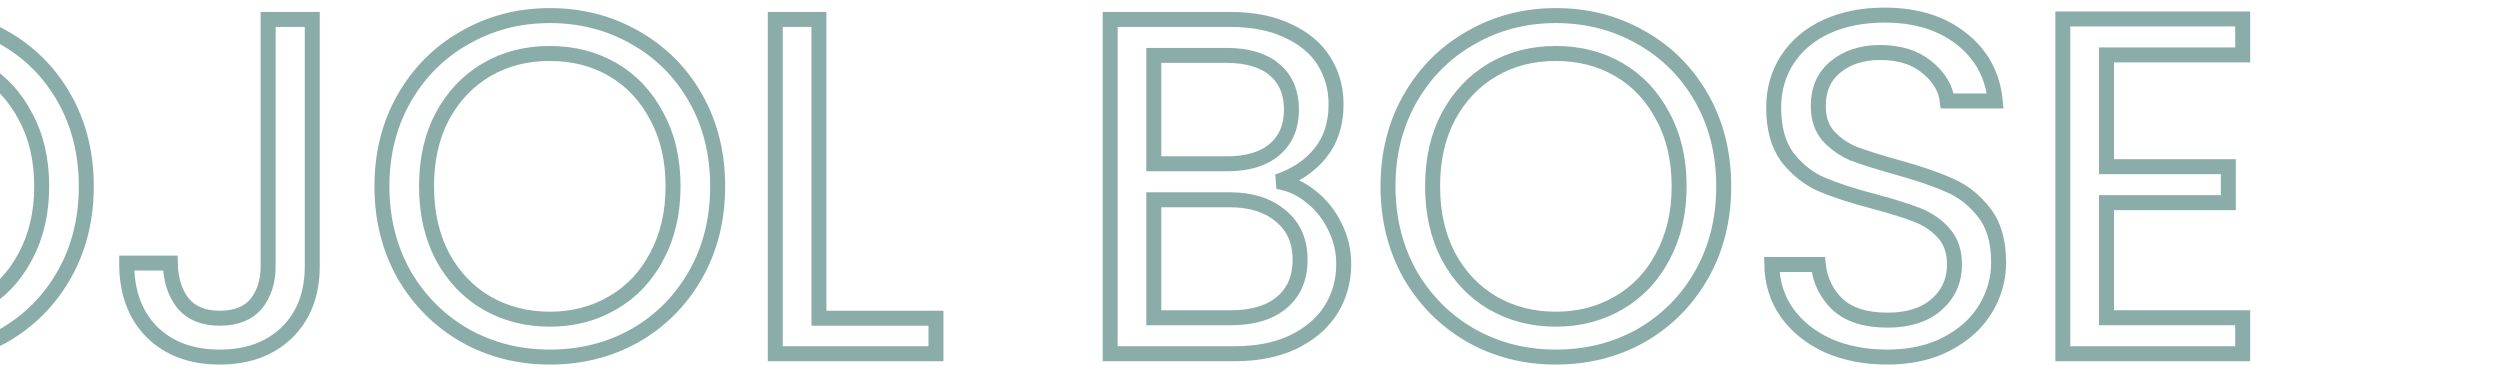
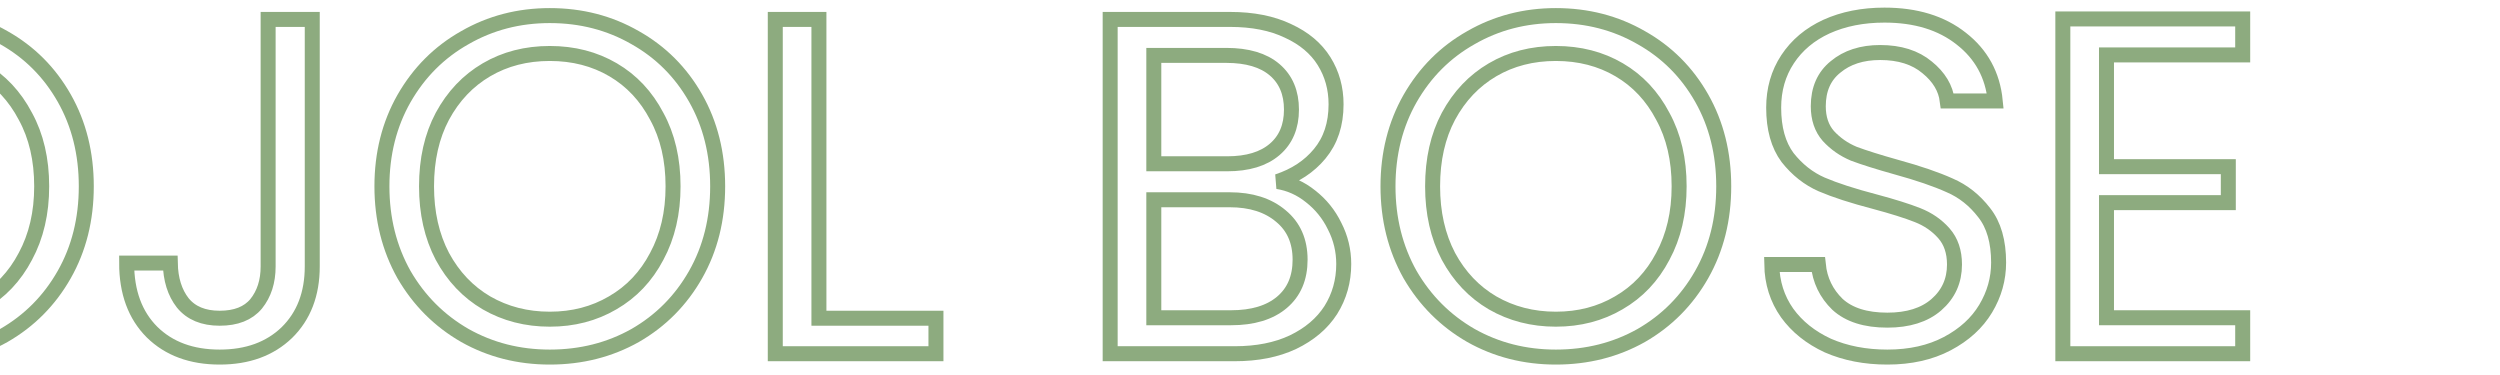
<svg xmlns="http://www.w3.org/2000/svg" viewBox="180 0 834 125" fill="none">
-   <path d="M43.68 119.12C36.32 119.12 29.707 117.84 23.84 115.28C18.08 112.613 13.547 108.987 10.24 104.4C6.933 99.707 5.227 94.32 5.12 88.24H20.64C21.173 93.467 23.307 97.893 27.04 101.52C30.88 105.04 36.427 106.8 43.68 106.8C50.613 106.8 56.053 105.093 60 101.68C64.053 98.16 66.08 93.68 66.08 88.24C66.08 83.973 64.907 80.507 62.56 77.84C60.213 75.173 57.28 73.147 53.76 71.76C50.24 70.373 45.493 68.88 39.52 67.28C32.16 65.36 26.24 63.44 21.76 61.52C17.387 59.6 13.6 56.613 10.4 52.56C7.307 48.4 5.76 42.853 5.76 35.92C5.76 29.84 7.307 24.453 10.4 19.76C13.493 15.067 17.813 11.44 23.36 8.88C29.013 6.32 35.467 5.04 42.72 5.04C53.173 5.04 61.707 7.653 68.32 12.88C75.04 18.107 78.827 25.04 79.68 33.68H63.68C63.147 29.413 60.907 25.68 56.96 22.48C53.013 19.173 47.787 17.52 41.28 17.52C35.2 17.52 30.24 19.12 26.4 22.32C22.56 25.413 20.64 29.787 20.64 35.44C20.64 39.493 21.76 42.8 24 45.36C26.347 47.92 29.173 49.893 32.48 51.28C35.893 52.56 40.64 54.053 46.72 55.76C54.08 57.787 60 59.813 64.48 61.84C68.96 63.76 72.8 66.8 76 70.96C79.2 75.013 80.8 80.56 80.8 87.6C80.8 93.04 79.36 98.16 76.48 102.96C73.6 107.76 69.333 111.653 63.68 114.64C58.027 117.627 51.36 119.12 43.68 119.12Z" stroke="#8BADAA" stroke-width="5" mask="url(#path-1-outside-1)" />
-   <path d="M152.786 119.12C142.44 119.12 133 116.72 124.466 111.92C115.933 107.013 109.16 100.24 104.146 91.6C99.24 82.853 96.786 73.04 96.786 62.16C96.786 51.28 99.24 41.52 104.146 32.88C109.16 24.133 115.933 17.36 124.466 12.56C133 7.653 142.44 5.2 152.786 5.2C163.24 5.2 172.733 7.653 181.266 12.56C189.8 17.36 196.52 24.08 201.426 32.72C206.333 41.36 208.786 51.173 208.786 62.16C208.786 73.147 206.333 82.96 201.426 91.6C196.52 100.24 189.8 107.013 181.266 111.92C172.733 116.72 163.24 119.12 152.786 119.12ZM152.786 106.48C160.573 106.48 167.56 104.667 173.746 101.04C180.04 97.413 184.946 92.24 188.466 85.52C192.093 78.8 193.906 71.013 193.906 62.16C193.906 53.2 192.093 45.413 188.466 38.8C184.946 32.08 180.093 26.907 173.906 23.28C167.72 19.653 160.68 17.84 152.786 17.84C144.893 17.84 137.853 19.653 131.666 23.28C125.48 26.907 120.573 32.08 116.946 38.8C113.426 45.413 111.666 53.2 111.666 62.16C111.666 71.013 113.426 78.8 116.946 85.52C120.573 92.24 125.48 97.413 131.666 101.04C137.96 104.667 145 106.48 152.786 106.48Z" stroke="#8BADAA" stroke-width="5" mask="url(#path-1-outside-1)" />
-   <path d="M284.168 6.48V88.88C284.168 98.053 281.341 105.413 275.688 110.96C270.034 116.4 262.568 119.12 253.288 119.12C243.901 119.12 236.381 116.347 230.727 110.8C225.074 105.147 222.247 97.467 222.247 87.76H236.807C236.914 93.2 238.301 97.627 240.967 101.04C243.741 104.453 247.848 106.16 253.288 106.16C258.728 106.16 262.781 104.56 265.448 101.36C268.114 98.053 269.448 93.893 269.448 88.88V6.48H284.168Z" stroke="#8BADAA" stroke-width="5" mask="url(#path-1-outside-1)" />
-   <path d="M363.411 119.12C353.065 119.12 343.625 116.72 335.091 111.92C326.558 107.013 319.785 100.24 314.771 91.6C309.865 82.853 307.411 73.04 307.411 62.16C307.411 51.28 309.865 41.52 314.771 32.88C319.785 24.133 326.558 17.36 335.091 12.56C343.625 7.653 353.065 5.2 363.411 5.2C373.865 5.2 383.358 7.653 391.891 12.56C400.425 17.36 407.145 24.08 412.051 32.72C416.958 41.36 419.411 51.173 419.411 62.16C419.411 73.147 416.958 82.96 412.051 91.6C407.145 100.24 400.425 107.013 391.891 111.92C383.358 116.72 373.865 119.12 363.411 119.12ZM363.411 106.48C371.198 106.48 378.185 104.667 384.371 101.04C390.665 97.413 395.571 92.24 399.091 85.52C402.718 78.8 404.531 71.013 404.531 62.16C404.531 53.2 402.718 45.413 399.091 38.8C395.571 32.08 390.718 26.907 384.531 23.28C378.345 19.653 371.305 17.84 363.411 17.84C355.518 17.84 348.478 19.653 342.291 23.28C336.105 26.907 331.198 32.08 327.571 38.8C324.051 45.413 322.291 53.2 322.291 62.16C322.291 71.013 324.051 78.8 327.571 85.52C331.198 92.24 336.105 97.413 342.291 101.04C348.585 104.667 355.625 106.48 363.411 106.48Z" stroke="#8BADAA" stroke-width="5" mask="url(#path-1-outside-1)" />
-   <path d="M453.193 106.16H492.233V118H438.633V6.48H453.193V106.16Z" stroke="#8BADAA" stroke-width="5" mask="url(#path-1-outside-1)" />
-   <path d="M606.191 60.56C610.245 61.2 613.925 62.853 617.231 65.52C620.645 68.187 623.311 71.493 625.231 75.44C627.258 79.387 628.271 83.6 628.271 88.08C628.271 93.733 626.831 98.853 623.951 103.44C621.071 107.92 616.858 111.493 611.311 114.16C605.871 116.72 599.418 118 591.951 118H550.351V6.48H590.351C597.925 6.48 604.378 7.76 609.711 10.32C615.045 12.773 619.045 16.133 621.711 20.4C624.378 24.667 625.711 29.467 625.711 34.8C625.711 41.413 623.898 46.907 620.271 51.28C616.751 55.547 612.058 58.64 606.191 60.56ZM564.911 54.64H589.391C596.218 54.64 601.498 53.04 605.231 49.84C608.965 46.64 610.831 42.213 610.831 36.56C610.831 30.907 608.965 26.48 605.231 23.28C601.498 20.08 596.111 18.48 589.071 18.48H564.911V54.64ZM590.671 106C597.925 106 603.578 104.293 607.631 100.88C611.685 97.467 613.711 92.72 613.711 86.64C613.711 80.453 611.578 75.6 607.311 72.08C603.045 68.453 597.338 66.64 590.191 66.64H564.911V106H590.671Z" stroke="#8BADAA" stroke-width="5" mask="url(#path-1-outside-1)" />
-   <path d="M699.036 119.12C688.69 119.12 679.25 116.72 670.716 111.92C662.183 107.013 655.41 100.24 650.396 91.6C645.49 82.853 643.036 73.04 643.036 62.16C643.036 51.28 645.49 41.52 650.396 32.88C655.41 24.133 662.183 17.36 670.716 12.56C679.25 7.653 688.69 5.2 699.036 5.2C709.49 5.2 718.983 7.653 727.516 12.56C736.05 17.36 742.77 24.08 747.676 32.72C752.583 41.36 755.036 51.173 755.036 62.16C755.036 73.147 752.583 82.96 747.676 91.6C742.77 100.24 736.05 107.013 727.516 111.92C718.983 116.72 709.49 119.12 699.036 119.12ZM699.036 106.48C706.823 106.48 713.81 104.667 719.996 101.04C726.29 97.413 731.196 92.24 734.716 85.52C738.343 78.8 740.156 71.013 740.156 62.16C740.156 53.2 738.343 45.413 734.716 38.8C731.196 32.08 726.343 26.907 720.156 23.28C713.97 19.653 706.93 17.84 699.036 17.84C691.143 17.84 684.103 19.653 677.916 23.28C671.73 26.907 666.823 32.08 663.196 38.8C659.676 45.413 657.916 53.2 657.916 62.16C657.916 71.013 659.676 78.8 663.196 85.52C666.823 92.24 671.73 97.413 677.916 101.04C684.21 104.667 691.25 106.48 699.036 106.48Z" stroke="#8BADAA" stroke-width="5" mask="url(#path-1-outside-1)" />
-   <path d="M809.617 119.12C802.257 119.12 795.644 117.84 789.778 115.28C784.018 112.613 779.484 108.987 776.177 104.4C772.871 99.707 771.164 94.32 771.057 88.24H786.578C787.111 93.467 789.244 97.893 792.977 101.52C796.817 105.04 802.364 106.8 809.617 106.8C816.551 106.8 821.991 105.093 825.938 101.68C829.991 98.16 832.018 93.68 832.018 88.24C832.018 83.973 830.844 80.507 828.497 77.84C826.151 75.173 823.218 73.147 819.698 71.76C816.178 70.373 811.431 68.88 805.458 67.28C798.098 65.36 792.178 63.44 787.698 61.52C783.324 59.6 779.538 56.613 776.338 52.56C773.244 48.4 771.698 42.853 771.698 35.92C771.698 29.84 773.244 24.453 776.338 19.76C779.431 15.067 783.751 11.44 789.297 8.88C794.951 6.32 801.404 5.04 808.658 5.04C819.111 5.04 827.644 7.653 834.258 12.88C840.978 18.107 844.764 25.04 845.617 33.68H829.617C829.084 29.413 826.844 25.68 822.898 22.48C818.951 19.173 813.724 17.52 807.218 17.52C801.138 17.52 796.178 19.12 792.338 22.32C788.498 25.413 786.578 29.787 786.578 35.44C786.578 39.493 787.698 42.8 789.938 45.36C792.284 47.92 795.111 49.893 798.417 51.28C801.831 52.56 806.577 54.053 812.657 55.76C820.017 57.787 825.937 59.813 830.417 61.84C834.897 63.76 838.738 66.8 841.938 70.96C845.138 75.013 846.737 80.56 846.737 87.6C846.737 93.04 845.297 98.16 842.417 102.96C839.537 107.76 835.271 111.653 829.617 114.64C823.964 117.627 817.297 119.12 809.617 119.12Z" stroke="#8BADAA" stroke-width="5" mask="url(#path-1-outside-1)" />
-   <path d="M882.724 18.32V55.6H923.364V67.6H882.724V106H928.164V118H868.164V6.32H928.164V18.32H882.724Z" stroke="#8BADAA" stroke-width="5" mask="url(#path-1-outside-1)" />
+   <path d="M43.68 119.12C36.32 119.12 29.707 117.84 23.84 115.28C18.08 112.613 13.547 108.987 10.24 104.4C6.933 99.707 5.227 94.32 5.12 88.24H20.64C21.173 93.467 23.307 97.893 27.04 101.52C30.88 105.04 36.427 106.8 43.68 106.8C50.613 106.8 56.053 105.093 60 101.68C64.053 98.16 66.08 93.68 66.08 88.24C66.08 83.973 64.907 80.507 62.56 77.84C60.213 75.173 57.28 73.147 53.76 71.76C50.24 70.373 45.493 68.88 39.52 67.28C32.16 65.36 26.24 63.44 21.76 61.52C17.387 59.6 13.6 56.613 10.4 52.56C7.307 48.4 5.76 42.853 5.76 35.92C5.76 29.84 7.307 24.453 10.4 19.76C13.493 15.067 17.813 11.44 23.36 8.88C29.013 6.32 35.467 5.04 42.72 5.04C53.173 5.04 61.707 7.653 68.32 12.88C75.04 18.107 78.827 25.04 79.68 33.68H63.68C63.147 29.413 60.907 25.68 56.96 22.48C53.013 19.173 47.787 17.52 41.28 17.52C35.2 17.52 30.24 19.12 26.4 22.32C22.56 25.413 20.64 29.787 20.64 35.44C20.64 39.493 21.76 42.8 24 45.36C26.347 47.92 29.173 49.893 32.48 51.28C35.893 52.56 40.64 54.053 46.72 55.76C54.08 57.787 60 59.813 64.48 61.84C68.96 63.76 72.8 66.8 76 70.96C79.2 75.013 80.8 80.56 80.8 87.6C80.8 93.04 79.36 98.16 76.48 102.96C73.6 107.76 69.333 111.653 63.68 114.64C58.027 117.627 51.36 119.12 43.68 119.12Z" stroke="#8dab7f" stroke-width="5" mask="url(#path-1-outside-1)" />
+   <path d="M152.786 119.12C142.44 119.12 133 116.72 124.466 111.92C115.933 107.013 109.16 100.24 104.146 91.6C99.24 82.853 96.786 73.04 96.786 62.16C96.786 51.28 99.24 41.52 104.146 32.88C109.16 24.133 115.933 17.36 124.466 12.56C133 7.653 142.44 5.2 152.786 5.2C163.24 5.2 172.733 7.653 181.266 12.56C189.8 17.36 196.52 24.08 201.426 32.72C206.333 41.36 208.786 51.173 208.786 62.16C208.786 73.147 206.333 82.96 201.426 91.6C196.52 100.24 189.8 107.013 181.266 111.92C172.733 116.72 163.24 119.12 152.786 119.12ZM152.786 106.48C160.573 106.48 167.56 104.667 173.746 101.04C180.04 97.413 184.946 92.24 188.466 85.52C192.093 78.8 193.906 71.013 193.906 62.16C193.906 53.2 192.093 45.413 188.466 38.8C184.946 32.08 180.093 26.907 173.906 23.28C167.72 19.653 160.68 17.84 152.786 17.84C144.893 17.84 137.853 19.653 131.666 23.28C125.48 26.907 120.573 32.08 116.946 38.8C113.426 45.413 111.666 53.2 111.666 62.16C111.666 71.013 113.426 78.8 116.946 85.52C120.573 92.24 125.48 97.413 131.666 101.04C137.96 104.667 145 106.48 152.786 106.48Z" stroke="#8dab7f" stroke-width="5" mask="url(#path-1-outside-1)" />
+   <path d="M284.168 6.48V88.88C284.168 98.053 281.341 105.413 275.688 110.96C270.034 116.4 262.568 119.12 253.288 119.12C243.901 119.12 236.381 116.347 230.727 110.8C225.074 105.147 222.247 97.467 222.247 87.76H236.807C236.914 93.2 238.301 97.627 240.967 101.04C243.741 104.453 247.848 106.16 253.288 106.16C258.728 106.16 262.781 104.56 265.448 101.36C268.114 98.053 269.448 93.893 269.448 88.88V6.48H284.168Z" stroke="#8dab7f" stroke-width="5" mask="url(#path-1-outside-1)" />
+   <path d="M363.411 119.12C353.065 119.12 343.625 116.72 335.091 111.92C326.558 107.013 319.785 100.24 314.771 91.6C309.865 82.853 307.411 73.04 307.411 62.16C307.411 51.28 309.865 41.52 314.771 32.88C319.785 24.133 326.558 17.36 335.091 12.56C343.625 7.653 353.065 5.2 363.411 5.2C373.865 5.2 383.358 7.653 391.891 12.56C400.425 17.36 407.145 24.08 412.051 32.72C416.958 41.36 419.411 51.173 419.411 62.16C419.411 73.147 416.958 82.96 412.051 91.6C407.145 100.24 400.425 107.013 391.891 111.92C383.358 116.72 373.865 119.12 363.411 119.12ZM363.411 106.48C371.198 106.48 378.185 104.667 384.371 101.04C390.665 97.413 395.571 92.24 399.091 85.52C402.718 78.8 404.531 71.013 404.531 62.16C404.531 53.2 402.718 45.413 399.091 38.8C395.571 32.08 390.718 26.907 384.531 23.28C378.345 19.653 371.305 17.84 363.411 17.84C355.518 17.84 348.478 19.653 342.291 23.28C336.105 26.907 331.198 32.08 327.571 38.8C324.051 45.413 322.291 53.2 322.291 62.16C322.291 71.013 324.051 78.8 327.571 85.52C331.198 92.24 336.105 97.413 342.291 101.04C348.585 104.667 355.625 106.48 363.411 106.48Z" stroke="#8dab7f" stroke-width="5" mask="url(#path-1-outside-1)" />
+   <path d="M453.193 106.16H492.233V118H438.633V6.48H453.193V106.16Z" stroke="#8dab7f" stroke-width="5" mask="url(#path-1-outside-1)" />
+   <path d="M606.191 60.56C610.245 61.2 613.925 62.853 617.231 65.52C620.645 68.187 623.311 71.493 625.231 75.44C627.258 79.387 628.271 83.6 628.271 88.08C628.271 93.733 626.831 98.853 623.951 103.44C621.071 107.92 616.858 111.493 611.311 114.16C605.871 116.72 599.418 118 591.951 118H550.351V6.48H590.351C597.925 6.48 604.378 7.76 609.711 10.32C615.045 12.773 619.045 16.133 621.711 20.4C624.378 24.667 625.711 29.467 625.711 34.8C625.711 41.413 623.898 46.907 620.271 51.28C616.751 55.547 612.058 58.64 606.191 60.56ZM564.911 54.64H589.391C596.218 54.64 601.498 53.04 605.231 49.84C608.965 46.64 610.831 42.213 610.831 36.56C610.831 30.907 608.965 26.48 605.231 23.28C601.498 20.08 596.111 18.48 589.071 18.48H564.911V54.64ZM590.671 106C597.925 106 603.578 104.293 607.631 100.88C611.685 97.467 613.711 92.72 613.711 86.64C613.711 80.453 611.578 75.6 607.311 72.08C603.045 68.453 597.338 66.64 590.191 66.64H564.911V106H590.671Z" stroke="#8dab7f" stroke-width="5" mask="url(#path-1-outside-1)" />
+   <path d="M699.036 119.12C688.69 119.12 679.25 116.72 670.716 111.92C662.183 107.013 655.41 100.24 650.396 91.6C645.49 82.853 643.036 73.04 643.036 62.16C643.036 51.28 645.49 41.52 650.396 32.88C655.41 24.133 662.183 17.36 670.716 12.56C679.25 7.653 688.69 5.2 699.036 5.2C709.49 5.2 718.983 7.653 727.516 12.56C736.05 17.36 742.77 24.08 747.676 32.72C752.583 41.36 755.036 51.173 755.036 62.16C755.036 73.147 752.583 82.96 747.676 91.6C742.77 100.24 736.05 107.013 727.516 111.92C718.983 116.72 709.49 119.12 699.036 119.12ZM699.036 106.48C706.823 106.48 713.81 104.667 719.996 101.04C726.29 97.413 731.196 92.24 734.716 85.52C738.343 78.8 740.156 71.013 740.156 62.16C740.156 53.2 738.343 45.413 734.716 38.8C731.196 32.08 726.343 26.907 720.156 23.28C713.97 19.653 706.93 17.84 699.036 17.84C691.143 17.84 684.103 19.653 677.916 23.28C671.73 26.907 666.823 32.08 663.196 38.8C659.676 45.413 657.916 53.2 657.916 62.16C657.916 71.013 659.676 78.8 663.196 85.52C666.823 92.24 671.73 97.413 677.916 101.04C684.21 104.667 691.25 106.48 699.036 106.48Z" stroke="#8dab7f" stroke-width="5" mask="url(#path-1-outside-1)" />
+   <path d="M809.617 119.12C802.257 119.12 795.644 117.84 789.778 115.28C784.018 112.613 779.484 108.987 776.177 104.4C772.871 99.707 771.164 94.32 771.057 88.24H786.578C787.111 93.467 789.244 97.893 792.977 101.52C796.817 105.04 802.364 106.8 809.617 106.8C816.551 106.8 821.991 105.093 825.938 101.68C829.991 98.16 832.018 93.68 832.018 88.24C832.018 83.973 830.844 80.507 828.497 77.84C826.151 75.173 823.218 73.147 819.698 71.76C816.178 70.373 811.431 68.88 805.458 67.28C798.098 65.36 792.178 63.44 787.698 61.52C783.324 59.6 779.538 56.613 776.338 52.56C773.244 48.4 771.698 42.853 771.698 35.92C771.698 29.84 773.244 24.453 776.338 19.76C779.431 15.067 783.751 11.44 789.297 8.88C794.951 6.32 801.404 5.04 808.658 5.04C819.111 5.04 827.644 7.653 834.258 12.88C840.978 18.107 844.764 25.04 845.617 33.68H829.617C829.084 29.413 826.844 25.68 822.898 22.48C818.951 19.173 813.724 17.52 807.218 17.52C801.138 17.52 796.178 19.12 792.338 22.32C788.498 25.413 786.578 29.787 786.578 35.44C786.578 39.493 787.698 42.8 789.938 45.36C792.284 47.92 795.111 49.893 798.417 51.28C801.831 52.56 806.577 54.053 812.657 55.76C820.017 57.787 825.937 59.813 830.417 61.84C834.897 63.76 838.738 66.8 841.938 70.96C845.138 75.013 846.737 80.56 846.737 87.6C846.737 93.04 845.297 98.16 842.417 102.96C839.537 107.76 835.271 111.653 829.617 114.64C823.964 117.627 817.297 119.12 809.617 119.12Z" stroke="#8dab7f" stroke-width="5" mask="url(#path-1-outside-1)" />
+   <path d="M882.724 18.32V55.6H923.364V67.6H882.724V106H928.164V118H868.164V6.32H928.164V18.32H882.724Z" stroke="#8dab7f" stroke-width="5" mask="url(#path-1-outside-1)" />
</svg>
